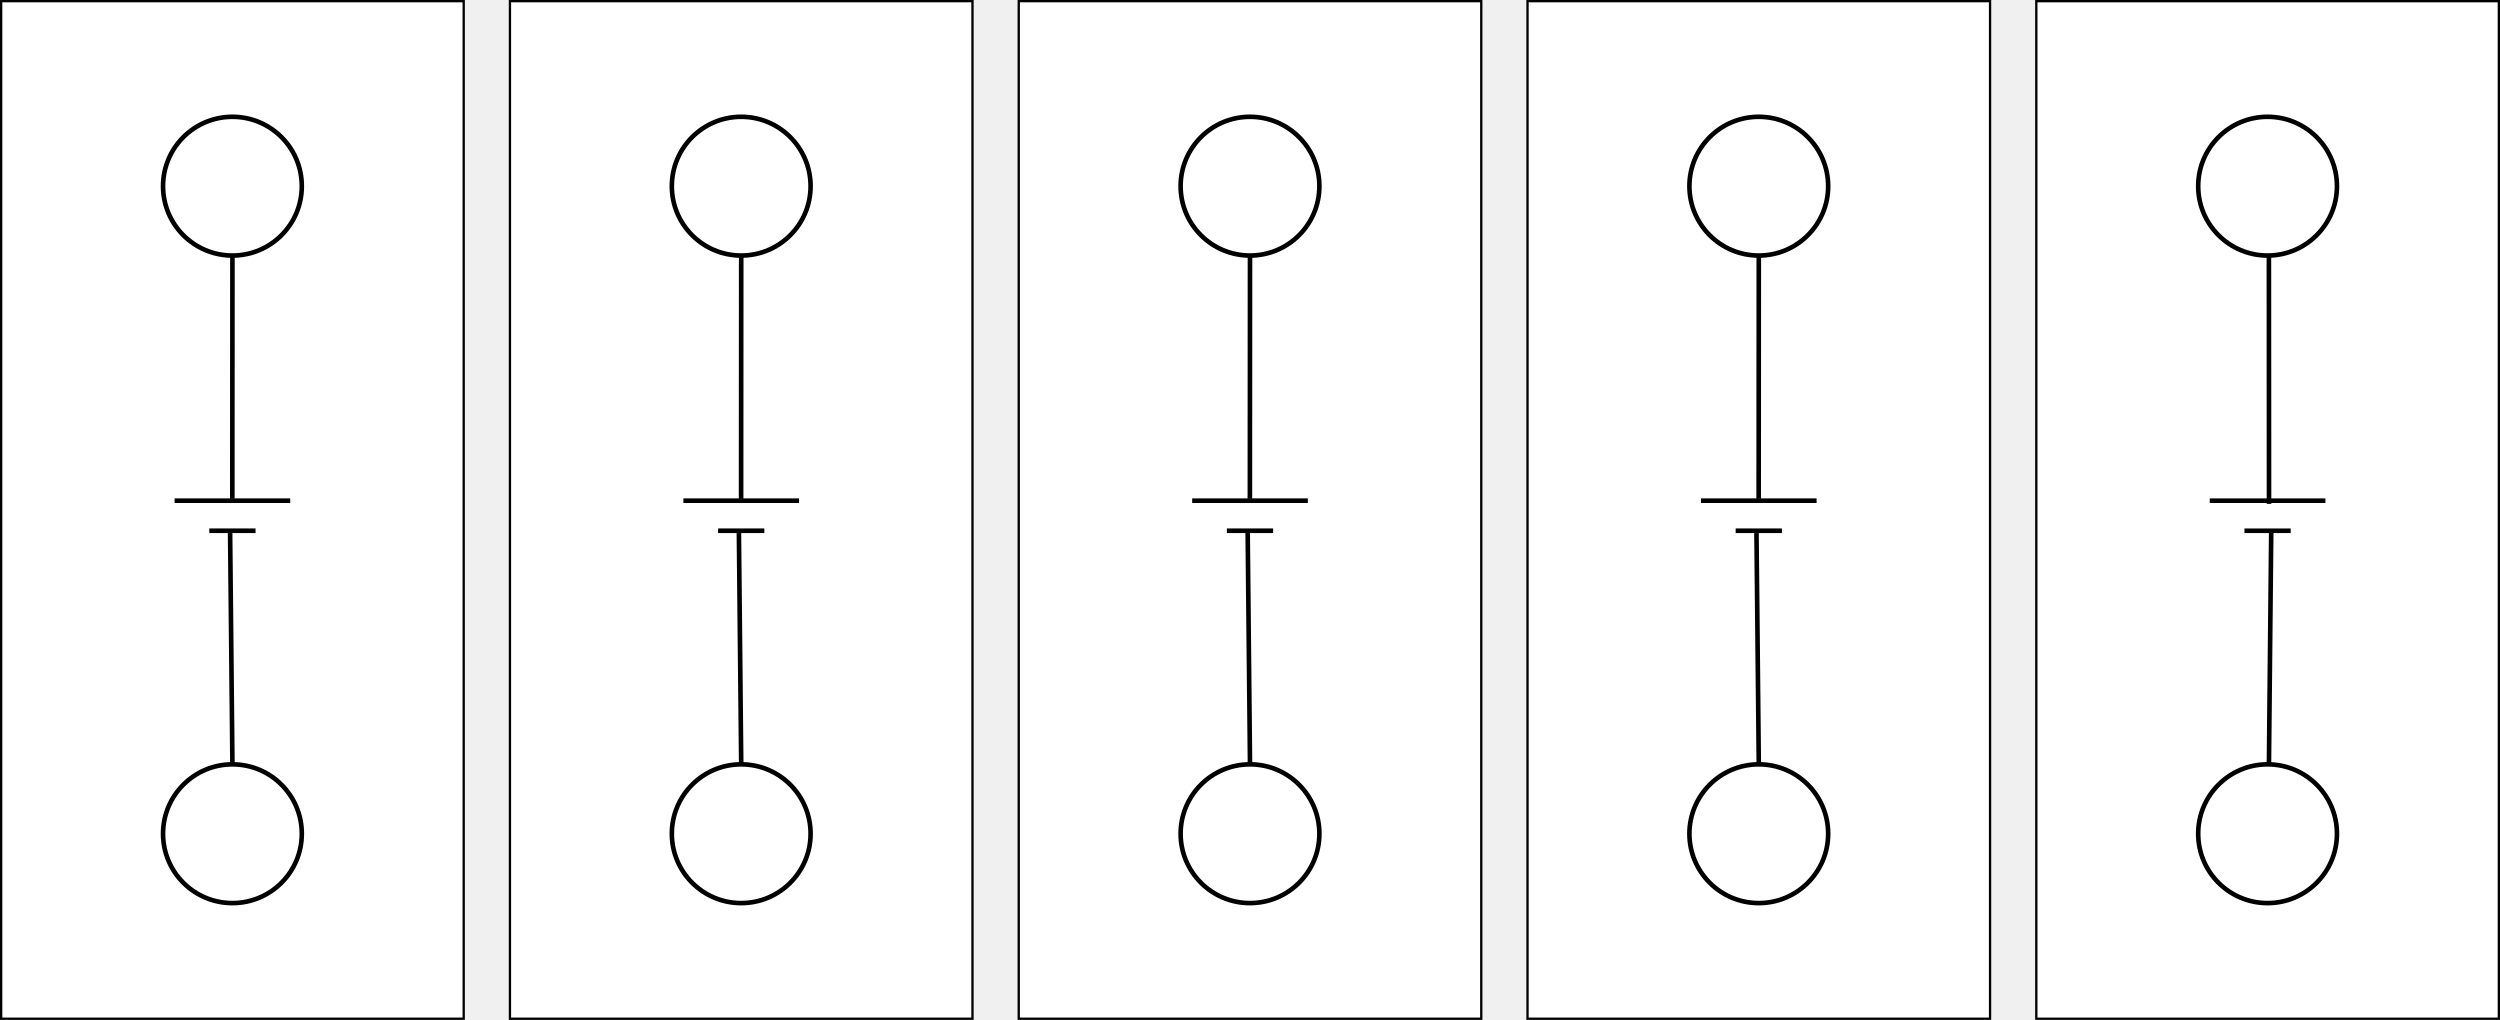
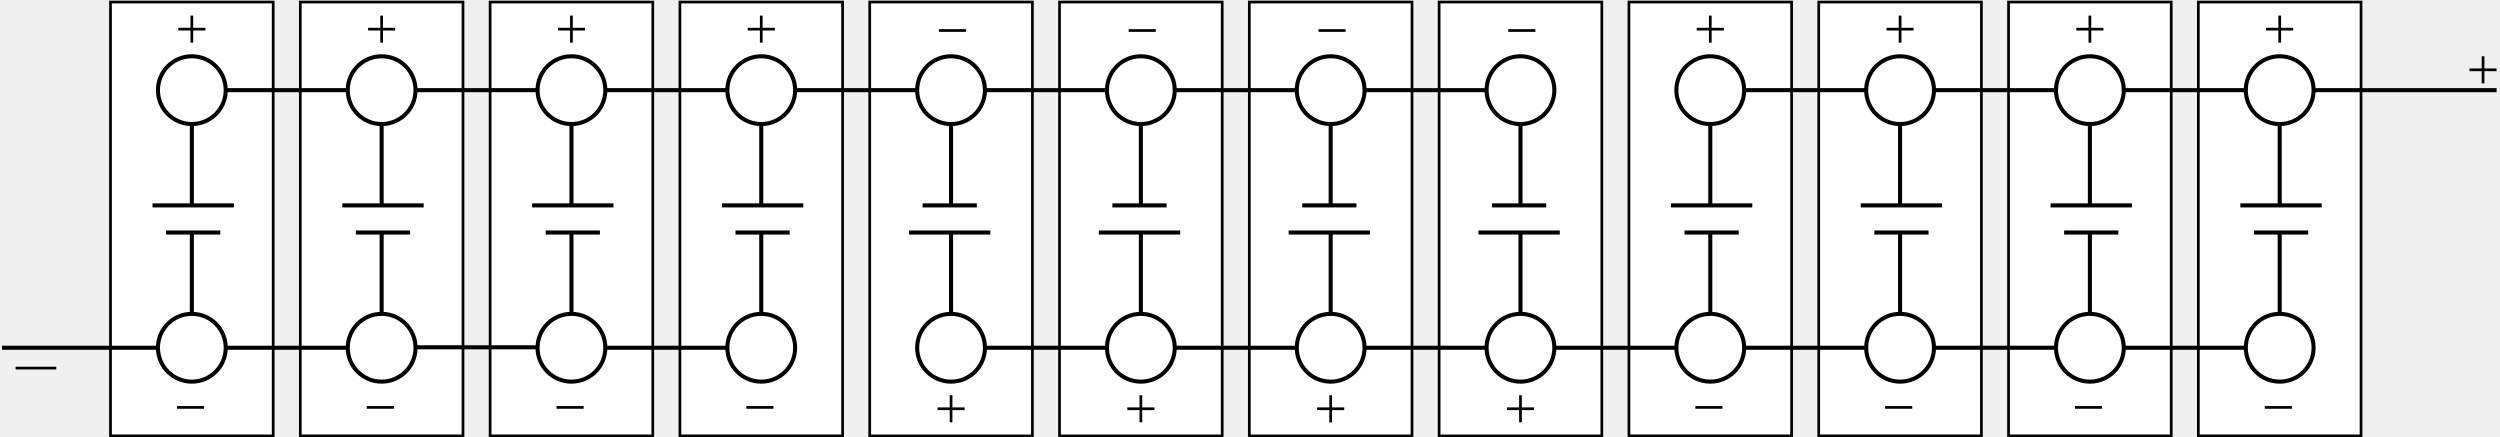
- <svg xmlns="http://www.w3.org/2000/svg" host="65bd71144e" version="1.1" width="1081px" height="441px" viewBox="-0.5 -0.5 1081 441" content="&lt;mxfile&gt;&lt;diagram id=&quot;ZE34XsOWrUGwae3djhKV&quot; name=&quot;Page-1&quot;&gt;7Ztdb5swFIZ/TW4njD+Ay/Vj682kSpW29ZIFN0EjEBGnSfbrZ4JNwJDiZGAnyq4KB3Dw69c+j407gfeL7dc8XM6/ZRFNJq4TbSfwYeK6ACGX/ykiuzJCsFcGZnkciZsOgZf4DxVBR0TXcURXjRtZliUsXjaD0yxN6ZQ1YmGeZ5vmbW9Z0vzVZTijrcDLNEza0R9xxOZl1He9Q/yJxrO5/GVAgvLKIpQ3i5qs5mGUbWoh+DiB93mWsfJosb2nSSGe1KV87suRq9WL5TRlOg+IhngPk7Wom3gvtpOVzbN1GtHifmcC7zbzmNGXZTgtrm548/LYnC0Sfgb4oSiO5oxuj74SqCrKHUKzBWX5jt8iHvCFNMIbWEq1OSjtOiI2r6mMkAiGonVnVdEHAfiB0KBbD9SvB3+A+4z2axGulqX53uJtod/diuXZ78ox7jByAazo5bX1Ih1ykQHUwlevlo/NqQWdfrmSOKWddR+2jwGMGzJ4ELRkwB0ygCFkAJcjg9d0g4dQx1gzkgxQo/Ok0eciXfGzNNsrUqs/3cbsZzEqf8Li7LV25WErBuz9yU6epPwty4dQEMjAaxkAVeDw8P6s8fQzzWNeWZqL4LFuSqNWDlWahVc1W+dT2hh5WZjPKKt3mHbr9ZhUxnKahCx+b75FV5OJX3jOYv5+lTmQq5hDHQPKtxdP1XOsUhBQMprnKgWVdW4VtHdQVW09U+nkr9NN5WibCjc9RWw6Cnc46sh4YMZRECpGCM50FFQdpaLPgI4i/Y4yTYjQsYmI0NPoY5dFPdCzx4jQv3q5jEJi0C+XITqCnj1IlB31EmQI7EEi0mDlW4JEOfY2cnrQ3XxmcjpBA1EicoxRolx++0+JtfxUtxSyOvHAeCBMJKqlxsNEpDGbNY2J2LWJiej6lhJxYA8T0fWtJapymcREpDEtM8RHOLCIiRpzMUMyEGARE3XmWDeEiahjMbHsMbZyuk8GwkSirkqOiIkaU9GbwUTUsZpYjj62LOWpHy/OxURftdR4mCirfkmY6CGbmIh1ZviXxT0+sIeJWGfqetlymcRErDEtM8RHPrCHiVhjLmZKBvUbkEFMxDpzrBvCRDn21nN62WNs5XTgqF/2zuVEX12XHI8TscZc9GY4USaohqeQTU8F6veLczkROKqnxgNFojFizzgpFhn9jaf778JKxfFT32gttoWGv2RJzqmjeECsMqPGqsdJFF1Xra6mVr4j/e4eUQrDX5dHUUpORBRPGcREnZn+dapY7bkxIKMs418xc1R5mhTuAnMUTgba+DmmPEqurLYlGqBzojO1vUo6/7jBPiQsyQENxOr4YkusfrGFChi5amrTRyylIGc8whpn/7Ftah/aa0GH16xuInWV3QFVwjt5E6nqtcFmiPz08B9M5e2H/wODj38B&lt;/diagram&gt;&lt;/mxfile&gt;">
+ <svg xmlns="http://www.w3.org/2000/svg" host="65bd71144e" version="1.1" width="1844px" height="322px" viewBox="-0.5 -0.5 1844 322" content="&lt;mxfile&gt;&lt;diagram id=&quot;ZE34XsOWrUGwae3djhKV&quot; name=&quot;Page-1&quot;&gt;7Z1Nc9s2EIZ/jY/xEAA/j03Sj0tmOpNDm6NqMbamtuiRmVjury8VERQAUcaKwmKBmL5EYihK3PcFwH1ILK7Eh4ft75vF492nZlnfX/Fkub0SH684Z1Wedf/strzst+SC7zfcblbLfqfDhs+r/+p+Y9Jv/bZa1k/ajm3T3LerR33jTbNe1zettm2x2TTP+m5fm3v9Wx8Xt/XRhs83i/vjrX+tlu3dfmvJi8P2P+rV7Z38ZpZX+/95WMid+zN5ulssm2dlk/j1SnzYNE27f/Ww/VDf74In47L/3G8n/nf4YZt63UI+UPaf+L64/9afXP/D2hd5treb5ttjv1u9aevtWIwX/8jdk+PfwIYz6yxRNw91u3npdukPlPaf6M2QySM8H0LL5LY7JaxCblz0ct4Ohz6ccfeiP+nxAEhlXgtAd/7rZb37QHIl3j/frdr68+PiZve/z53Bu2137UP3BR9Z9/Kp3TT/DrboTvv9ydCpISpPxMhLEIrEHoTuE13zqu0BWDw97tvc19V2FzQjIuLSiPSfEJnmmvTYNNlIuDIX0QK0mcCjxYXHcKWAcK2Xv+z65e7dulnXsBZVL4966bPa02snvKnvF+3qu378sSj03/Bns+q++dClVXq4q0o/wlPzbXNT9x9Su2fjOLnlOO1ic1u3R8f5Iclw0jCVMh8DgcWlmT4SsGOTjnWBTnpATmHSfdC9m9QI77mm5OMqIXhSvCFRtno0X8a9DdUIUZTcqSgihu5cXiVLxxcTVUktx3GoUvH2VKqM6JoXL1CVhOU4DlUqnatUb1ft393r5Drr33252uctu9cft+qbl/4NWNnuh/2IoXodTNZRmj1lOlHu3BjO8BplCUmzzpR73X27ovfu7Zd+7x9vDor/eDdB8v35XymJIpXkplJTGzgzD5TgSQ64rsTmK6zUT9cvYCkBF3FeAAu3WhcxCJAc2DsyOBERcsBSAnLRwKPlE7CUbq/IoYDF3p5mwKKqBLgidwBYXncpHWAp3V7qQk1akJg0FsBSAm5+/DSixAJYKvdZQvDdeXyARcKGt6RSfIClAqRfgQAW+cMUwFLSkuj4AEvl9oYBNmDpf5wKWPaJ4gxY4JIDMmtswCKMCza/gKUCZMs+AEtlty5iECA5sG9kcCoi5IClgtwdCjtaPgFLRZK7AtrTDFhUlQDJ7OUjgcWldIBlGGM9u7QicWkshIUlbvPEsFWJBbGwxH1eGHyPHh9jYYn7fC54meKDLCxx+4QvImWR2aJKWSpaHB0fZWEJ5P5sMJhFaq5iln26OGMWsOaDLRHaOFNb+NDex9v4wSeqSxTTXOoTKk+8y7Lr5PDHRJ7q/UKWXudZdfgrJg4L+tek5Vnf4rATYYCkGn3mmdGA/II7xgKZe9ZrQYTuhiMHRaNOxoQc3jEOSSkDj5dPfMdkfPzm4JBWNQM8TSdAuudgSLA4lRDhcZKpkn3cZ4Z3Uha3+U7gskQD8TjJTDTibj1CisdJ5qIR6xQhxuPRzEYbkkeV47FTyd4M8k4q7vb5X2SQN6iukjymlM2ZUR5IdZl62S+zxftN03bhadbd1ne7eWSvZIOX45g80YPgGccIQF59IY45I5xa2ITd5JiB4YBuwiFwcB2lABCEgNzJjC6EPqmXoMmNAS0PcXgp9Ks/8wDQ0SV7/TAuxxZwGSH3Y4vFuwbXGebZ+AA7gmSKZq8GlXktgMZqXnywI9xmpnHIMpW3WYCQS1ncJ6Lhd/VC5+yTM4nCchyXOrlPH8PXiRvxnQrgSstxHOqE+OyGa7Ajr8k1sCNCAuHlRL1tpMCl3u7npmJiHam5hnX2OWcoWGdqI39n1DbGHDVTbledBOsUpAWeWYpfgGhqtp3aTY4ZGEhGHQCTOBWlALBO6rlSkZ8Q+sQ6KU1mDGh5M9ZRVAIXL3I/tli8S4l1UpKJob0aM9Y5KQtJWSNiWcLHOvJEPeMC2q4+QqyTuU8fw9cpQqyTARK+QLCOzE01rJMGgcHjwTpZVNWNBs01rJOSTrKKEetkgCydBOuUpGWlWYZf9mhqtp3ZTY4ZGM+lkFxHKQCsk3muj+QnhD6xTkaTGQNa3ox1FJXAJZPcjy0W71JiHXmZ4Nu8pEV7wsc6OUkpJWJZwsc6ufs0NPyuPkKsk5MUUyLWKUKskwMSvkCwjsxNNayTBYHB48E6eVTVlAbNNayTBVVPKQasUxBeeo9rNTQg40rQM9eBLJJHxHUK+5UgZmA8l31xHaUAuA5kNb74QuiT60BW80PIwQAtb+Y6ikqE9wws3qXkOqB1Bd2bl3ZNj/C5Ds36hcSyhM91IAsWIvAC2q4+Qq7jeGXFOHSKkOs4XmwRk+tI92pch3btufi4DsI6jphcR2qucZ2StKRSjFwHsi4k+oLvZjUhzwgHsuqil7rGld2+mGHwXPPlspjQswXIUn6hx8srzoKs/IeQOAFa1VzXWNMJkOA6GBMsTiWsawxabxDBqDR3paaSFhiwcelLmof0aBdfCb+uMWQhQ4SEnrZbj6+uMXe84GIcOsVX15g7XoIRE7zI6GrghXZhogjrGnOE5R0x0YtUXUMvFWnRowjrGnPIapHo6EWQ1jDmkKUYfaCXXgwi9MJBKxT6RgknY0KOXnjiec4YRrx8oheekGS0kFY1oxdNJy+rDNqcSodeeOI2mQQblWbxlVjQy3DotyFLLOilS3acygJM6Ym79QjRC3Of4IWvU4TohSGULMFBL0P2qKKX/rp4Ri9nKI4wew0PvQyqq+ilzx5n9HKG6uBlPy65zLagl5S0znAXb3sMvKAXZrcvZhg81065LCb06IVBbsIGHi+v6IXRZLSAVjWjF1Un2ZsgoxeLUwnRC3ebTEKNuv/tM3o5KYvb3DFwWaJBL5ykPAlxtx4heuHuE7zwdYoQvXCEsiJI6EVmjxp6oV2+PUb0wt3Oo8VGL1J1Db0w0uJBMaIXDl6a45LLbAt6yUhrAXfjqD0GXtALt9sXMwyQzNg7SjgVE3r0IqlFzPHyil4EUUZLOihEiF4EIMV1gF4sTiVEL4KkTBEnWrQyGvQi3OaOgcsSDXoR7lPF8Lv1CNGLcJ/gha9ThOhFuK+chIVeZPaooRfaBdZjRC/CfQ0mTPQiVdfQCyct6BQjehGQfHtaO2dqKx/a/Hg7PzhF9Ylimwumph33DrIYpuqdkvgmii55NbU4VGl4pxJ43oGs1v7Teaca6XfYKbboxzxZlV5Xhz9Zi1L2HiJJr/NM2WHiUFRm18nhTz4kCfwWl7bDeyA3XNvJgV/rskgnVecGG8nMngZcZ9KYbpqafZ9L7yA+2svO88FwOXyG5yZ2WfnsHRfeQVzkIljvDLd6VPPQVr/JK8M8U3FUYTxsnSJmVynije2J5jlnsJtoHjEyNYHRPkUWp3sQaAz65YsqekF6gWwWTy2KLALNMXlMsD1GOvJETd+N0N384I66DJYUHv2DQHbC9082lp6npGwnUv/Is39b/pHLK+lLwxEvBxinfxBL1k3BNGdeJU/0jxjzT0qabB/5J5+abR/5J0NMtzP+Fv0jAVVAS1PG6h/Eug3h+icbYX3ES2DE6h8EVHyJf7zcZhhW6NTreM7j1wT/4E1eCvc21bAAhl6MhHb8MotqTPdPasJDTP8gEOPg/TNU8dRnVNHOo4vUP3hP8AXsH1mKRPMP8cOAInfmH+bRPwj8OXj/DAteBVRMy6F/hDD9Y9wIcegf+aPflH+Gqt0BzQg+Ur2YzA+FMUc2R+SHOR4/DNg/LLzHmmP1Dw/CPxN9QCt5aVyn5lMfR2aluZYE5ogTwuIZhVlGQI6DPuaM5jSTE3Oa+/N9hMOfM5qTLHJJJctWj+fLuL8DmDOa0yzpSCnKO3Mor86V5dQHJ+vSvd00Tavuvlk83n1qlvVuj/8B&lt;/diagram&gt;&lt;/mxfile&gt;">
  <defs />
  <g>
-     <rect x="0" y="0" width="200" height="440" fill="#ffffff" stroke="#000000" pointer-events="all" />
-     <ellipse cx="100" cy="80" rx="30" ry="30" fill="#ffffff" stroke="#000000" stroke-width="2" pointer-events="all" />
-     <ellipse cx="100" cy="360" rx="30" ry="30" fill="#ffffff" stroke="#000000" stroke-width="2" pointer-events="all" />
-     <path d="M 75 216 L 125 216" fill="none" stroke="#000000" stroke-width="2" stroke-miterlimit="10" pointer-events="all" />
-     <path d="M 90 229 L 110 229" fill="none" stroke="#000000" stroke-width="2" stroke-miterlimit="10" pointer-events="all" />
-     <path d="M 100 110 L 99.95 215.19" fill="none" stroke="#000000" stroke-width="2" stroke-miterlimit="10" pointer-events="stroke" />
-     <path d="M 100 330 L 99 230" fill="none" stroke="#000000" stroke-width="2" stroke-miterlimit="10" pointer-events="stroke" />
-     <rect x="220" y="0" width="200" height="440" fill="#ffffff" stroke="#000000" pointer-events="all" />
-     <ellipse cx="320" cy="80" rx="30" ry="30" fill="#ffffff" stroke="#000000" stroke-width="2" pointer-events="all" />
-     <ellipse cx="320" cy="360" rx="30" ry="30" fill="#ffffff" stroke="#000000" stroke-width="2" pointer-events="all" />
-     <path d="M 295 216 L 345 216" fill="none" stroke="#000000" stroke-width="2" stroke-miterlimit="10" pointer-events="all" />
-     <path d="M 310 229 L 330 229" fill="none" stroke="#000000" stroke-width="2" stroke-miterlimit="10" pointer-events="all" />
-     <path d="M 320 110 L 319.95 215.19" fill="none" stroke="#000000" stroke-width="2" stroke-miterlimit="10" pointer-events="stroke" />
-     <path d="M 320 330 L 319 230" fill="none" stroke="#000000" stroke-width="2" stroke-miterlimit="10" pointer-events="stroke" />
-     <rect x="440" y="0" width="200" height="440" fill="#ffffff" stroke="#000000" pointer-events="all" />
-     <ellipse cx="540" cy="80" rx="30" ry="30" fill="#ffffff" stroke="#000000" stroke-width="2" pointer-events="all" />
-     <ellipse cx="540" cy="360" rx="30" ry="30" fill="#ffffff" stroke="#000000" stroke-width="2" pointer-events="all" />
-     <path d="M 515 216 L 565 216" fill="none" stroke="#000000" stroke-width="2" stroke-miterlimit="10" pointer-events="all" />
-     <path d="M 530 229 L 550 229" fill="none" stroke="#000000" stroke-width="2" stroke-miterlimit="10" pointer-events="all" />
-     <path d="M 540 110 L 539.95 215.19" fill="none" stroke="#000000" stroke-width="2" stroke-miterlimit="10" pointer-events="stroke" />
-     <path d="M 540 330 L 539 230" fill="none" stroke="#000000" stroke-width="2" stroke-miterlimit="10" pointer-events="stroke" />
-     <rect x="660" y="0" width="200" height="440" fill="#ffffff" stroke="#000000" pointer-events="all" />
-     <ellipse cx="760" cy="80" rx="30" ry="30" fill="#ffffff" stroke="#000000" stroke-width="2" pointer-events="all" />
-     <ellipse cx="760" cy="360" rx="30" ry="30" fill="#ffffff" stroke="#000000" stroke-width="2" pointer-events="all" />
-     <path d="M 735 216 L 785 216" fill="none" stroke="#000000" stroke-width="2" stroke-miterlimit="10" pointer-events="all" />
-     <path d="M 750 229 L 770 229" fill="none" stroke="#000000" stroke-width="2" stroke-miterlimit="10" pointer-events="all" />
-     <path d="M 760 110 L 759.95 215.19" fill="none" stroke="#000000" stroke-width="2" stroke-miterlimit="10" pointer-events="stroke" />
-     <path d="M 760 330 L 759 230" fill="none" stroke="#000000" stroke-width="2" stroke-miterlimit="10" pointer-events="stroke" />
-     <rect x="880" y="0" width="200" height="440" fill="#ffffff" stroke="#000000" transform="rotate(180,980,220)" pointer-events="none" />
-     <ellipse cx="980" cy="80" rx="30" ry="30" fill="#ffffff" stroke="#000000" stroke-width="2" transform="rotate(180,980,80)" pointer-events="none" />
-     <ellipse cx="980" cy="360" rx="30" ry="30" fill="#ffffff" stroke="#000000" stroke-width="2" transform="rotate(180,980,360)" pointer-events="none" />
-     <path d="M 955 216 L 1005 216" fill="none" stroke="#000000" stroke-width="2" stroke-miterlimit="10" transform="rotate(180,980,216)" pointer-events="none" />
-     <path d="M 970 229 L 990 229" fill="none" stroke="#000000" stroke-width="2" stroke-miterlimit="10" transform="rotate(180,980,229)" pointer-events="none" />
-     <path d="M 980 110 L 980.05 216.81" fill="none" stroke="#000000" stroke-width="2" stroke-miterlimit="10" transform="rotate(180,980.31,163.69)" pointer-events="none" />
-     <path d="M 980 330 L 981 228" fill="none" stroke="#000000" stroke-width="2" stroke-miterlimit="10" transform="rotate(180,980.79,279.29)" pointer-events="none" />
+     <rect x="81" y="1" width="120" height="320" fill="#ffffff" stroke="#000000" stroke-width="2" pointer-events="none" />
+     <ellipse cx="141" cy="66" rx="25" ry="25" fill="#ffffff" stroke="#000000" stroke-width="3" pointer-events="none" />
+     <ellipse cx="141" cy="256" rx="25" ry="25" fill="#ffffff" stroke="#000000" stroke-width="3" pointer-events="none" />
+     <path d="M 130 300 L 150 300" fill="none" stroke="#000000" stroke-width="2" stroke-miterlimit="10" pointer-events="none" />
+     <path d="M 131 21 L 151 21" fill="none" stroke="#000000" stroke-width="2" stroke-miterlimit="10" pointer-events="none" />
+     <path d="M 141 31 L 141 11" fill="none" stroke="#000000" stroke-width="2" stroke-miterlimit="10" pointer-events="none" />
+     <path d="M 162 171 L 122 171" fill="none" stroke="#000000" stroke-width="3" stroke-miterlimit="10" pointer-events="none" />
+     <path d="M 172 151 L 112 151" fill="none" stroke="#000000" stroke-width="3" stroke-miterlimit="10" pointer-events="none" />
+     <path d="M 141 231 L 141 171" fill="none" stroke="#000000" stroke-width="3" stroke-miterlimit="10" pointer-events="none" />
+     <path d="M 141 151 L 141 91" fill="none" stroke="#000000" stroke-width="3" stroke-miterlimit="10" pointer-events="none" />
+     <rect x="221" y="1" width="120" height="320" fill="#ffffff" stroke="#000000" stroke-width="2" pointer-events="none" />
+     <ellipse cx="281" cy="66" rx="25" ry="25" fill="#ffffff" stroke="#000000" stroke-width="3" pointer-events="none" />
+     <ellipse cx="281" cy="256" rx="25" ry="25" fill="#ffffff" stroke="#000000" stroke-width="3" pointer-events="none" />
+     <path d="M 270 300 L 290 300" fill="none" stroke="#000000" stroke-width="2" stroke-miterlimit="10" pointer-events="none" />
+     <path d="M 271 21 L 291 21" fill="none" stroke="#000000" stroke-width="2" stroke-miterlimit="10" pointer-events="none" />
+     <path d="M 281 31 L 281 11" fill="none" stroke="#000000" stroke-width="2" stroke-miterlimit="10" pointer-events="none" />
+     <path d="M 302 171 L 262 171" fill="none" stroke="#000000" stroke-width="3" stroke-miterlimit="10" pointer-events="none" />
+     <path d="M 312 151 L 252 151" fill="none" stroke="#000000" stroke-width="3" stroke-miterlimit="10" pointer-events="none" />
+     <path d="M 281 231 L 281 171" fill="none" stroke="#000000" stroke-width="3" stroke-miterlimit="10" pointer-events="none" />
+     <path d="M 281 151 L 281 91" fill="none" stroke="#000000" stroke-width="3" stroke-miterlimit="10" pointer-events="none" />
+     <rect x="361" y="1" width="120" height="320" fill="#ffffff" stroke="#000000" stroke-width="2" pointer-events="none" />
+     <ellipse cx="421" cy="66" rx="25" ry="25" fill="#ffffff" stroke="#000000" stroke-width="3" pointer-events="none" />
+     <ellipse cx="421" cy="256" rx="25" ry="25" fill="#ffffff" stroke="#000000" stroke-width="3" pointer-events="none" />
+     <path d="M 410 300 L 430 300" fill="none" stroke="#000000" stroke-width="2" stroke-miterlimit="10" pointer-events="none" />
+     <path d="M 411 21 L 431 21" fill="none" stroke="#000000" stroke-width="2" stroke-miterlimit="10" pointer-events="none" />
+     <path d="M 421 31 L 421 11" fill="none" stroke="#000000" stroke-width="2" stroke-miterlimit="10" pointer-events="none" />
+     <path d="M 442 171 L 402 171" fill="none" stroke="#000000" stroke-width="3" stroke-miterlimit="10" pointer-events="none" />
+     <path d="M 452 151 L 392 151" fill="none" stroke="#000000" stroke-width="3" stroke-miterlimit="10" pointer-events="none" />
+     <path d="M 421 231 L 421 171" fill="none" stroke="#000000" stroke-width="3" stroke-miterlimit="10" pointer-events="none" />
+     <path d="M 421 151 L 421 91" fill="none" stroke="#000000" stroke-width="3" stroke-miterlimit="10" pointer-events="none" />
+     <path d="M 306 255.66 L 396 255.66" fill="none" stroke="#000000" stroke-width="3" stroke-miterlimit="10" pointer-events="none" />
+     <rect x="501" y="1" width="120" height="320" fill="#ffffff" stroke="#000000" stroke-width="2" pointer-events="none" />
+     <ellipse cx="561" cy="66" rx="25" ry="25" fill="#ffffff" stroke="#000000" stroke-width="3" pointer-events="none" />
+     <ellipse cx="561" cy="256" rx="25" ry="25" fill="#ffffff" stroke="#000000" stroke-width="3" pointer-events="none" />
+     <path d="M 550 300 L 570 300" fill="none" stroke="#000000" stroke-width="2" stroke-miterlimit="10" pointer-events="none" />
+     <path d="M 551 21 L 571 21" fill="none" stroke="#000000" stroke-width="2" stroke-miterlimit="10" pointer-events="none" />
+     <path d="M 561 31 L 561 11" fill="none" stroke="#000000" stroke-width="2" stroke-miterlimit="10" pointer-events="none" />
+     <path d="M 582 171 L 542 171" fill="none" stroke="#000000" stroke-width="3" stroke-miterlimit="10" pointer-events="none" />
+     <path d="M 592 151 L 532 151" fill="none" stroke="#000000" stroke-width="3" stroke-miterlimit="10" pointer-events="none" />
+     <path d="M 561 231 L 561 171" fill="none" stroke="#000000" stroke-width="3" stroke-miterlimit="10" pointer-events="none" />
+     <path d="M 561 151 L 561 91" fill="none" stroke="#000000" stroke-width="3" stroke-miterlimit="10" pointer-events="none" />
+     <rect x="641" y="1" width="120" height="320" fill="#ffffff" stroke="#000000" stroke-width="2" transform="rotate(-180,701,161)" pointer-events="none" />
+     <ellipse cx="701" cy="256" rx="25" ry="25" fill="#ffffff" stroke="#000000" stroke-width="3" transform="rotate(-180,701,256)" pointer-events="none" />
+     <ellipse cx="701" cy="66" rx="25" ry="25" fill="#ffffff" stroke="#000000" stroke-width="3" transform="rotate(-180,701,66)" pointer-events="none" />
+     <path d="M 712 22 L 692 22" fill="none" stroke="#000000" stroke-width="2" stroke-miterlimit="10" pointer-events="none" />
+     <path d="M 711 301 L 691 301" fill="none" stroke="#000000" stroke-width="2" stroke-miterlimit="10" pointer-events="none" />
+     <path d="M 701 291 L 701 311" fill="none" stroke="#000000" stroke-width="2" stroke-miterlimit="10" pointer-events="none" />
+     <path d="M 680 151 L 720 151" fill="none" stroke="#000000" stroke-width="3" stroke-miterlimit="10" pointer-events="none" />
+     <path d="M 670 171 L 730 171" fill="none" stroke="#000000" stroke-width="3" stroke-miterlimit="10" pointer-events="none" />
+     <path d="M 701 91 L 701 151" fill="none" stroke="#000000" stroke-width="3" stroke-miterlimit="10" pointer-events="none" />
+     <path d="M 701 171 L 701 231" fill="none" stroke="#000000" stroke-width="3" stroke-miterlimit="10" pointer-events="none" />
+     <rect x="781" y="1" width="120" height="320" fill="#ffffff" stroke="#000000" stroke-width="2" transform="rotate(-180,841,161)" pointer-events="none" />
+     <ellipse cx="841" cy="256" rx="25" ry="25" fill="#ffffff" stroke="#000000" stroke-width="3" transform="rotate(-180,841,256)" pointer-events="none" />
+     <ellipse cx="841" cy="66" rx="25" ry="25" fill="#ffffff" stroke="#000000" stroke-width="3" transform="rotate(-180,841,66)" pointer-events="none" />
+     <path d="M 852 22 L 832 22" fill="none" stroke="#000000" stroke-width="2" stroke-miterlimit="10" pointer-events="none" />
+     <path d="M 851 301 L 831 301" fill="none" stroke="#000000" stroke-width="2" stroke-miterlimit="10" pointer-events="none" />
+     <path d="M 841 291 L 841 311" fill="none" stroke="#000000" stroke-width="2" stroke-miterlimit="10" pointer-events="none" />
+     <path d="M 820 151 L 860 151" fill="none" stroke="#000000" stroke-width="3" stroke-miterlimit="10" pointer-events="none" />
+     <path d="M 810 171 L 870 171" fill="none" stroke="#000000" stroke-width="3" stroke-miterlimit="10" pointer-events="none" />
+     <path d="M 841 91 L 841 151" fill="none" stroke="#000000" stroke-width="3" stroke-miterlimit="10" pointer-events="none" />
+     <path d="M 841 171 L 841 231" fill="none" stroke="#000000" stroke-width="3" stroke-miterlimit="10" pointer-events="none" />
+     <rect x="921" y="1" width="120" height="320" fill="#ffffff" stroke="#000000" stroke-width="2" transform="rotate(-180,981,161)" pointer-events="none" />
+     <ellipse cx="981" cy="256" rx="25" ry="25" fill="#ffffff" stroke="#000000" stroke-width="3" transform="rotate(-180,981,256)" pointer-events="none" />
+     <ellipse cx="981" cy="66" rx="25" ry="25" fill="#ffffff" stroke="#000000" stroke-width="3" transform="rotate(-180,981,66)" pointer-events="none" />
+     <path d="M 992 22 L 972 22" fill="none" stroke="#000000" stroke-width="2" stroke-miterlimit="10" pointer-events="none" />
+     <path d="M 991 301 L 971 301" fill="none" stroke="#000000" stroke-width="2" stroke-miterlimit="10" pointer-events="none" />
+     <path d="M 981 291 L 981 311" fill="none" stroke="#000000" stroke-width="2" stroke-miterlimit="10" pointer-events="none" />
+     <path d="M 960 151 L 1000 151" fill="none" stroke="#000000" stroke-width="3" stroke-miterlimit="10" pointer-events="none" />
+     <path d="M 950 171 L 1010 171" fill="none" stroke="#000000" stroke-width="3" stroke-miterlimit="10" pointer-events="none" />
+     <path d="M 981 91 L 981 151" fill="none" stroke="#000000" stroke-width="3" stroke-miterlimit="10" pointer-events="none" />
+     <path d="M 981 171 L 981 231" fill="none" stroke="#000000" stroke-width="3" stroke-miterlimit="10" pointer-events="none" />
+     <rect x="1061" y="1" width="120" height="320" fill="#ffffff" stroke="#000000" stroke-width="2" transform="rotate(-180,1121,161)" pointer-events="none" />
+     <ellipse cx="1121" cy="256" rx="25" ry="25" fill="#ffffff" stroke="#000000" stroke-width="3" transform="rotate(-180,1121,256)" pointer-events="none" />
+     <ellipse cx="1121" cy="66" rx="25" ry="25" fill="#ffffff" stroke="#000000" stroke-width="3" transform="rotate(-180,1121,66)" pointer-events="none" />
+     <path d="M 1132 22 L 1112 22" fill="none" stroke="#000000" stroke-width="2" stroke-miterlimit="10" pointer-events="none" />
+     <path d="M 1131 301 L 1111 301" fill="none" stroke="#000000" stroke-width="2" stroke-miterlimit="10" pointer-events="none" />
+     <path d="M 1121 291 L 1121 311" fill="none" stroke="#000000" stroke-width="2" stroke-miterlimit="10" pointer-events="none" />
+     <path d="M 1100 151 L 1140 151" fill="none" stroke="#000000" stroke-width="3" stroke-miterlimit="10" pointer-events="none" />
+     <path d="M 1090 171 L 1150 171" fill="none" stroke="#000000" stroke-width="3" stroke-miterlimit="10" pointer-events="none" />
+     <path d="M 1121 91 L 1121 151" fill="none" stroke="#000000" stroke-width="3" stroke-miterlimit="10" pointer-events="none" />
+     <path d="M 1121 171 L 1121 231" fill="none" stroke="#000000" stroke-width="3" stroke-miterlimit="10" pointer-events="none" />
+     <rect x="1201" y="1" width="120" height="320" fill="#ffffff" stroke="#000000" stroke-width="2" pointer-events="none" />
+     <ellipse cx="1261" cy="66" rx="25" ry="25" fill="#ffffff" stroke="#000000" stroke-width="3" pointer-events="none" />
+     <ellipse cx="1261" cy="256" rx="25" ry="25" fill="#ffffff" stroke="#000000" stroke-width="3" pointer-events="none" />
+     <path d="M 1250 300 L 1270 300" fill="none" stroke="#000000" stroke-width="2" stroke-miterlimit="10" pointer-events="none" />
+     <path d="M 1251 21 L 1271 21" fill="none" stroke="#000000" stroke-width="2" stroke-miterlimit="10" pointer-events="none" />
+     <path d="M 1261 31 L 1261 11" fill="none" stroke="#000000" stroke-width="2" stroke-miterlimit="10" pointer-events="none" />
+     <path d="M 1282 171 L 1242 171" fill="none" stroke="#000000" stroke-width="3" stroke-miterlimit="10" pointer-events="none" />
+     <path d="M 1292 151 L 1232 151" fill="none" stroke="#000000" stroke-width="3" stroke-miterlimit="10" pointer-events="none" />
+     <path d="M 1261 231 L 1261 171" fill="none" stroke="#000000" stroke-width="3" stroke-miterlimit="10" pointer-events="none" />
+     <path d="M 1261 151 L 1261 91" fill="none" stroke="#000000" stroke-width="3" stroke-miterlimit="10" pointer-events="none" />
+     <rect x="1341" y="1" width="120" height="320" fill="#ffffff" stroke="#000000" stroke-width="2" pointer-events="none" />
+     <ellipse cx="1401" cy="66" rx="25" ry="25" fill="#ffffff" stroke="#000000" stroke-width="3" pointer-events="none" />
+     <ellipse cx="1401" cy="256" rx="25" ry="25" fill="#ffffff" stroke="#000000" stroke-width="3" pointer-events="none" />
+     <path d="M 1390 300 L 1410 300" fill="none" stroke="#000000" stroke-width="2" stroke-miterlimit="10" pointer-events="none" />
+     <path d="M 1391 21 L 1411 21" fill="none" stroke="#000000" stroke-width="2" stroke-miterlimit="10" pointer-events="none" />
+     <path d="M 1401 31 L 1401 11" fill="none" stroke="#000000" stroke-width="2" stroke-miterlimit="10" pointer-events="none" />
+     <path d="M 1422 171 L 1382 171" fill="none" stroke="#000000" stroke-width="3" stroke-miterlimit="10" pointer-events="none" />
+     <path d="M 1432 151 L 1372 151" fill="none" stroke="#000000" stroke-width="3" stroke-miterlimit="10" pointer-events="none" />
+     <path d="M 1401 231 L 1401 171" fill="none" stroke="#000000" stroke-width="3" stroke-miterlimit="10" pointer-events="none" />
+     <path d="M 1401 151 L 1401 91" fill="none" stroke="#000000" stroke-width="3" stroke-miterlimit="10" pointer-events="none" />
+     <rect x="1481" y="1" width="120" height="320" fill="#ffffff" stroke="#000000" stroke-width="2" pointer-events="none" />
+     <ellipse cx="1541" cy="66" rx="25" ry="25" fill="#ffffff" stroke="#000000" stroke-width="3" pointer-events="none" />
+     <ellipse cx="1541" cy="256" rx="25" ry="25" fill="#ffffff" stroke="#000000" stroke-width="3" pointer-events="none" />
+     <path d="M 1530 300 L 1550 300" fill="none" stroke="#000000" stroke-width="2" stroke-miterlimit="10" pointer-events="none" />
+     <path d="M 1531 21 L 1551 21" fill="none" stroke="#000000" stroke-width="2" stroke-miterlimit="10" pointer-events="none" />
+     <path d="M 1541 31 L 1541 11" fill="none" stroke="#000000" stroke-width="2" stroke-miterlimit="10" pointer-events="none" />
+     <path d="M 1562 171 L 1522 171" fill="none" stroke="#000000" stroke-width="3" stroke-miterlimit="10" pointer-events="none" />
+     <path d="M 1572 151 L 1512 151" fill="none" stroke="#000000" stroke-width="3" stroke-miterlimit="10" pointer-events="none" />
+     <path d="M 1541 231 L 1541 171" fill="none" stroke="#000000" stroke-width="3" stroke-miterlimit="10" pointer-events="none" />
+     <path d="M 1541 151 L 1541 91" fill="none" stroke="#000000" stroke-width="3" stroke-miterlimit="10" pointer-events="none" />
+     <rect x="1621" y="1" width="120" height="320" fill="#ffffff" stroke="#000000" stroke-width="2" pointer-events="none" />
+     <ellipse cx="1681" cy="66" rx="25" ry="25" fill="#ffffff" stroke="#000000" stroke-width="3" pointer-events="none" />
+     <ellipse cx="1681" cy="256" rx="25" ry="25" fill="#ffffff" stroke="#000000" stroke-width="3" pointer-events="none" />
+     <path d="M 1670 300 L 1690 300" fill="none" stroke="#000000" stroke-width="2" stroke-miterlimit="10" pointer-events="none" />
+     <path d="M 1671 21 L 1691 21" fill="none" stroke="#000000" stroke-width="2" stroke-miterlimit="10" pointer-events="none" />
+     <path d="M 1681 31 L 1681 11" fill="none" stroke="#000000" stroke-width="2" stroke-miterlimit="10" pointer-events="none" />
+     <path d="M 1702 171 L 1662 171" fill="none" stroke="#000000" stroke-width="3" stroke-miterlimit="10" pointer-events="none" />
+     <path d="M 1712 151 L 1652 151" fill="none" stroke="#000000" stroke-width="3" stroke-miterlimit="10" pointer-events="none" />
+     <path d="M 1681 231 L 1681 171" fill="none" stroke="#000000" stroke-width="3" stroke-miterlimit="10" pointer-events="none" />
+     <path d="M 1681 151 L 1681 91" fill="none" stroke="#000000" stroke-width="3" stroke-miterlimit="10" pointer-events="none" />
+     <path d="M 166 256 L 256 256" fill="none" stroke="#000000" stroke-width="3" stroke-miterlimit="10" pointer-events="none" />
+     <path d="M 446 256 L 536 256" fill="none" stroke="#000000" stroke-width="3" stroke-miterlimit="10" pointer-events="none" />
+     <path d="M 166 66 L 256 66" fill="none" stroke="#000000" stroke-width="3" stroke-miterlimit="10" pointer-events="none" />
+     <path d="M 396 66 L 306 66" fill="none" stroke="#000000" stroke-width="3" stroke-miterlimit="10" pointer-events="none" />
+     <path d="M 536 66 L 446 66" fill="none" stroke="#000000" stroke-width="3" stroke-miterlimit="10" pointer-events="none" />
+     <path d="M 676 66 L 586 66" fill="none" stroke="#000000" stroke-width="3" stroke-miterlimit="10" pointer-events="none" />
+     <path d="M 1 256 L 116 256" fill="none" stroke="#000000" stroke-width="3" stroke-miterlimit="10" pointer-events="none" />
+     <path d="M 816 66 L 726 66" fill="none" stroke="#000000" stroke-width="3" stroke-miterlimit="10" pointer-events="none" />
+     <path d="M 956 66 L 866 66" fill="none" stroke="#000000" stroke-width="3" stroke-miterlimit="10" pointer-events="none" />
+     <path d="M 1096 66 L 1006 66" fill="none" stroke="#000000" stroke-width="3" stroke-miterlimit="10" pointer-events="none" />
+     <path d="M 726 256 L 816 256" fill="none" stroke="#000000" stroke-width="3" stroke-miterlimit="10" pointer-events="none" />
+     <path d="M 866 256 L 956 256" fill="none" stroke="#000000" stroke-width="3" stroke-miterlimit="10" pointer-events="none" />
+     <path d="M 1006 256 L 1096 256" fill="none" stroke="#000000" stroke-width="3" stroke-miterlimit="10" pointer-events="none" />
+     <path d="M 1146 256 L 1236 256" fill="none" stroke="#000000" stroke-width="3" stroke-miterlimit="10" pointer-events="none" />
+     <path d="M 1286 256 L 1376 256" fill="none" stroke="#000000" stroke-width="3" stroke-miterlimit="10" pointer-events="none" />
+     <path d="M 1426 256 L 1516 256" fill="none" stroke="#000000" stroke-width="3" stroke-miterlimit="10" pointer-events="none" />
+     <path d="M 1566 256 L 1656 256" fill="none" stroke="#000000" stroke-width="3" stroke-miterlimit="10" pointer-events="none" />
+     <path d="M 1286 66 L 1376 66" fill="none" stroke="#000000" stroke-width="3" stroke-miterlimit="10" pointer-events="none" />
+     <path d="M 1426 66 L 1516 66" fill="none" stroke="#000000" stroke-width="3" stroke-miterlimit="10" pointer-events="none" />
+     <path d="M 1566 66 L 1656 66" fill="none" stroke="#000000" stroke-width="3" stroke-miterlimit="10" pointer-events="none" />
+     <path d="M 1706 66 L 1841 66" fill="none" stroke="#000000" stroke-width="3" stroke-miterlimit="10" pointer-events="none" />
+     <path d="M 1821 51 L 1841 51" fill="none" stroke="#000000" stroke-width="2" stroke-miterlimit="10" pointer-events="none" />
+     <path d="M 1831 61 L 1831 41" fill="none" stroke="#000000" stroke-width="2" stroke-miterlimit="10" pointer-events="none" />
+     <path d="M 11 271 L 41 271" fill="none" stroke="#000000" stroke-width="2" stroke-miterlimit="10" pointer-events="none" />
  </g>
</svg>
